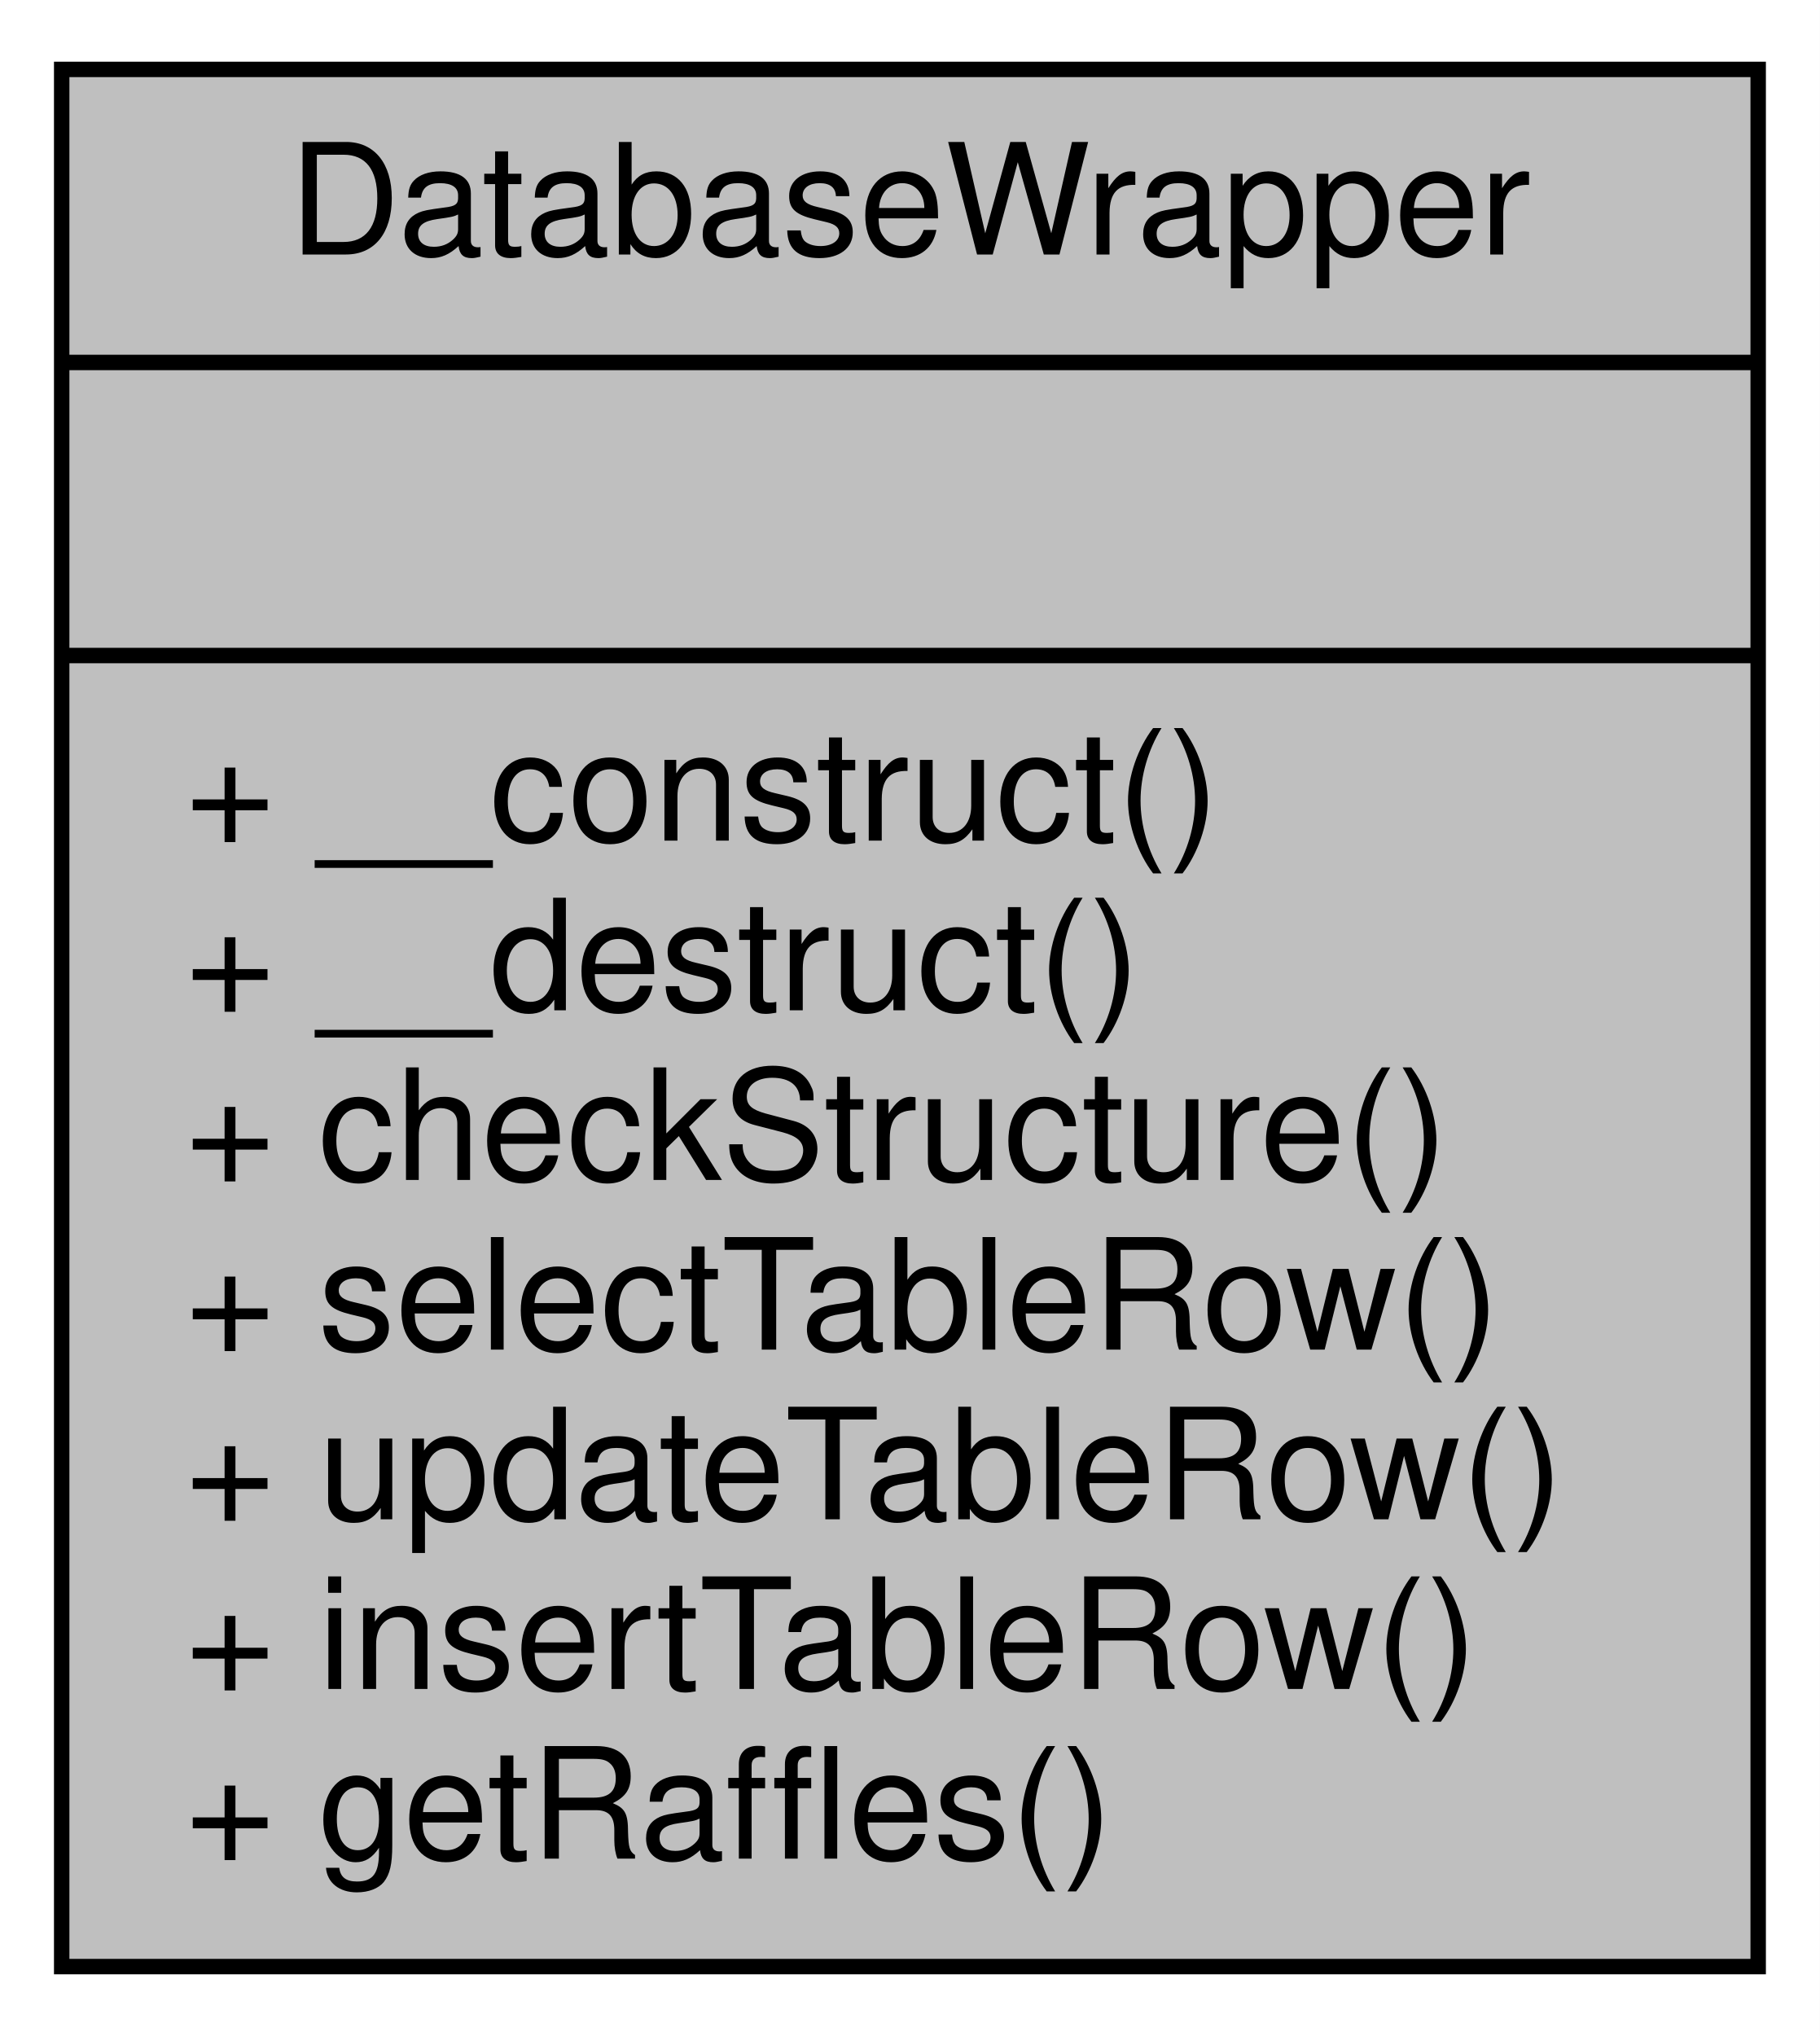
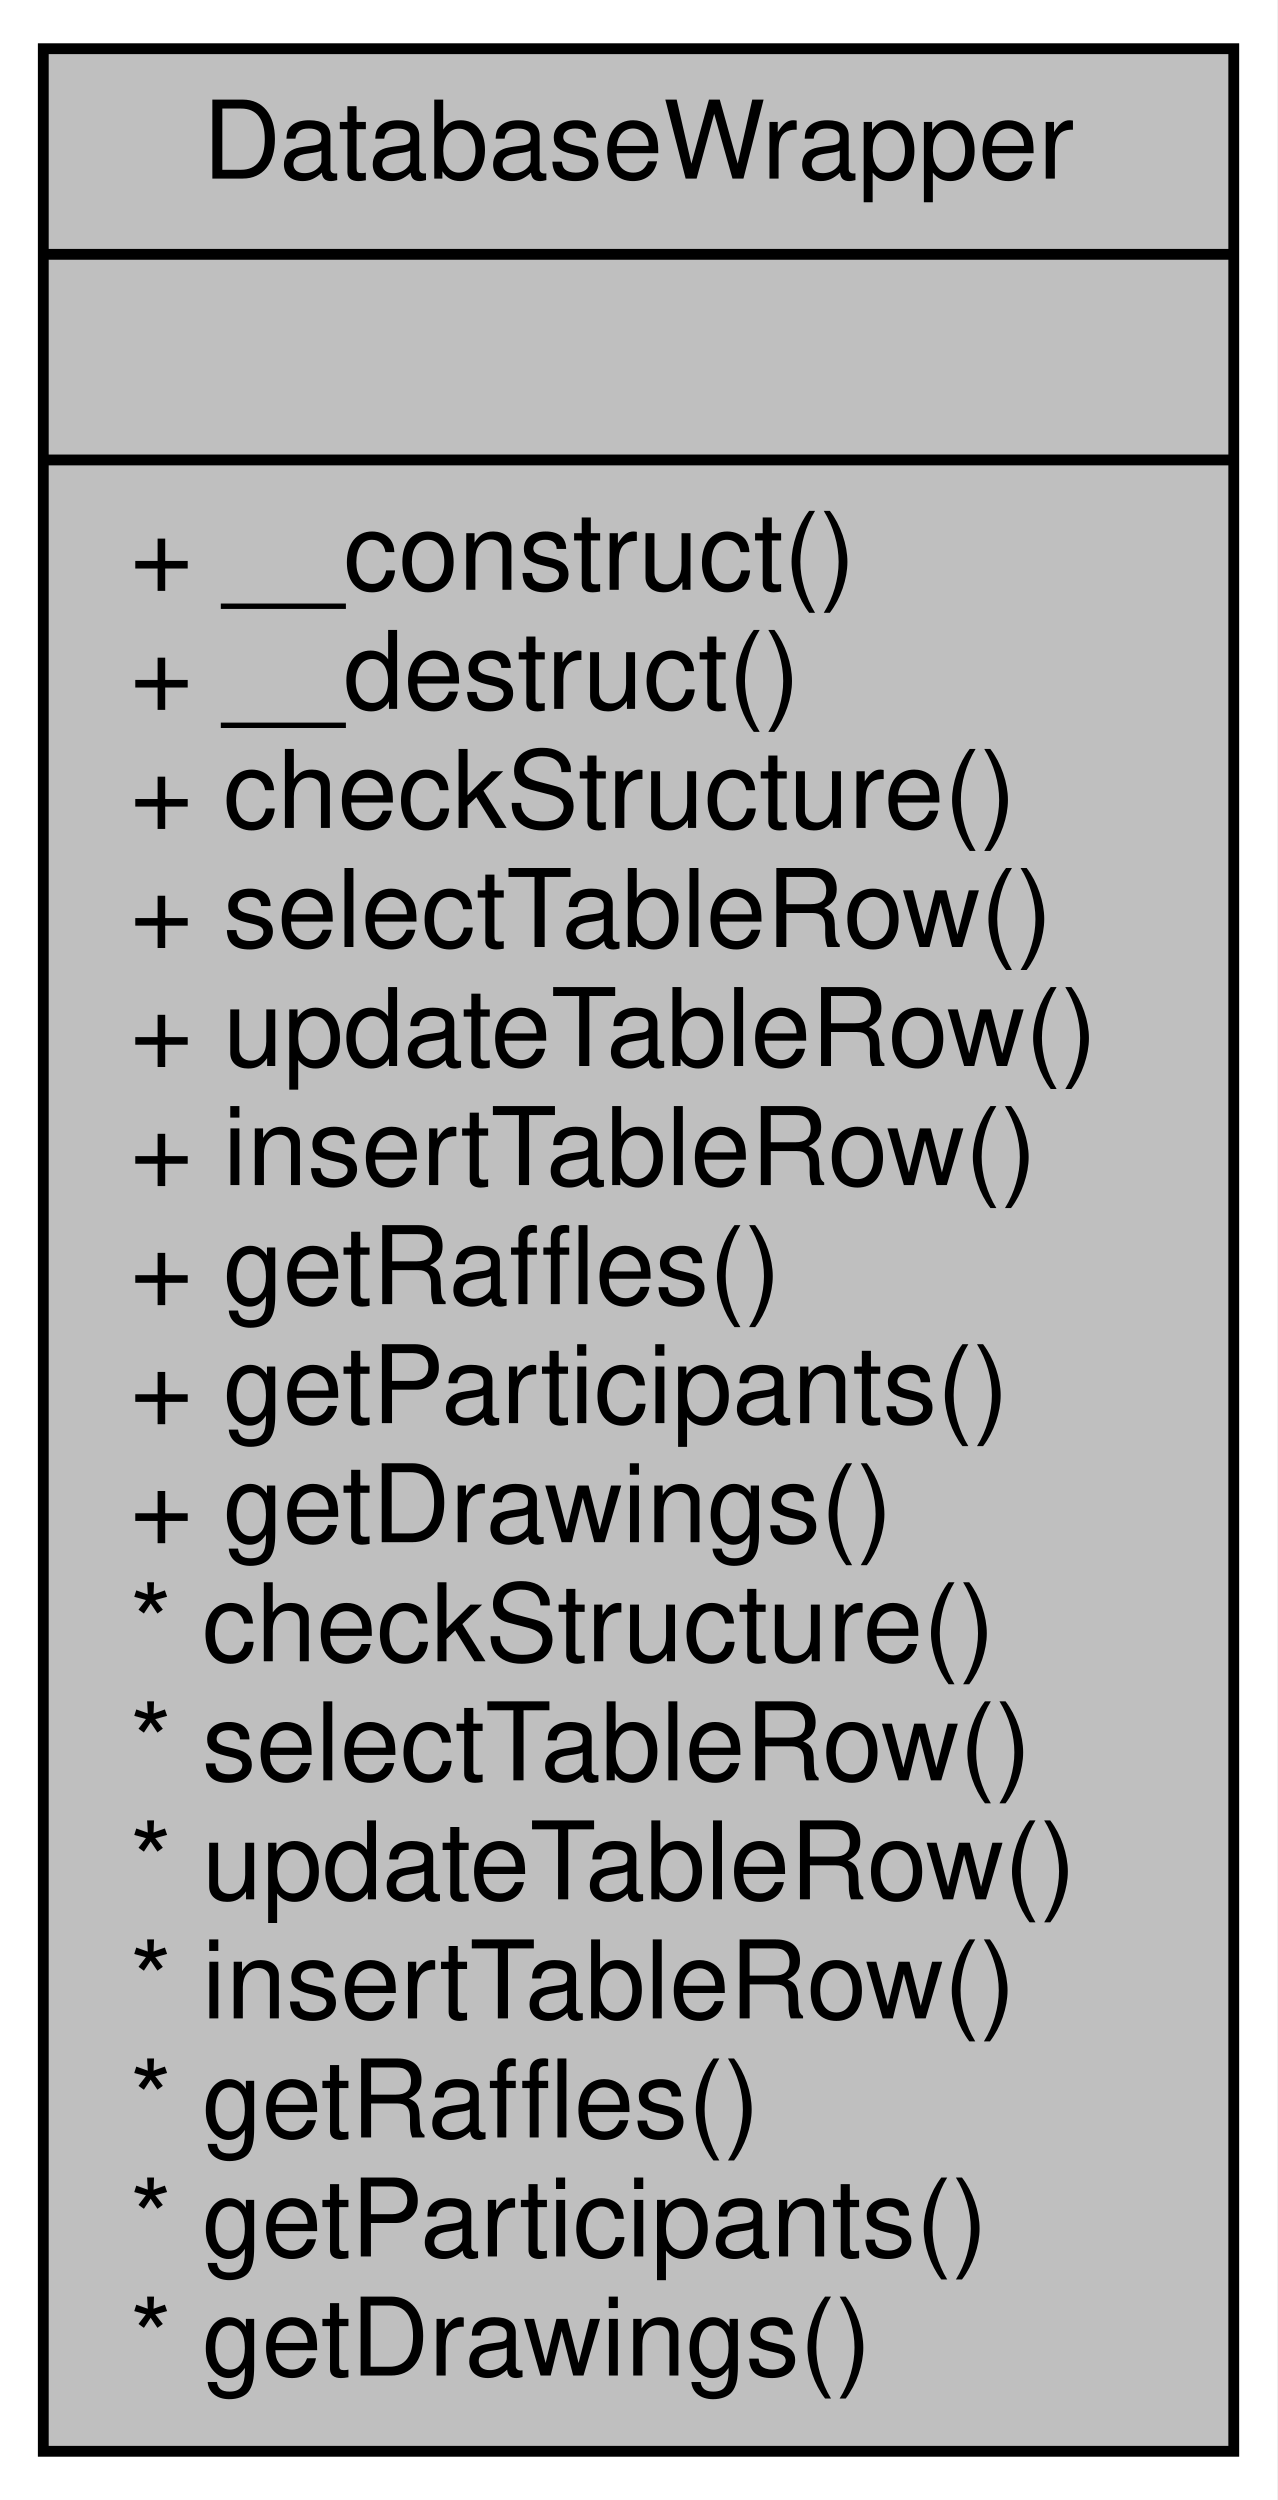
- <svg xmlns="http://www.w3.org/2000/svg" width="118pt" height="132pt" viewBox="0.00 0.00 118.00 132.00">
-   <g id="graph0" class="graph" transform="scale(1 1) rotate(0) translate(4 128)">
-     <polygon fill="white" stroke="none" points="-4,4 -4,-128 114,-128 114,4 -4,4" />
+ <svg xmlns="http://www.w3.org/2000/svg" width="118pt" height="231pt" viewBox="0.00 0.00 118.00 231.00">
+   <g id="graph0" class="graph" transform="scale(1 1) rotate(0) translate(4 227)">
+     <polygon fill="white" stroke="none" points="-4,4 -4,-227 114,-227 114,4 -4,4" />
    <g id="node1" class="node">
-       <polygon fill="#bfbfbf" stroke="black" points="0,-0.5 0,-123.5 110,-123.5 110,-0.5 0,-0.5" />
-       <text text-anchor="middle" x="55" y="-111.5" font-family="Helvetica,sans-Serif" font-size="10.00">DatabaseWrapper</text>
-       <polyline fill="none" stroke="black" points="0,-104.5 110,-104.5 " />
-       <text text-anchor="middle" x="55" y="-92.5" font-family="Helvetica,sans-Serif" font-size="10.00"> </text>
-       <polyline fill="none" stroke="black" points="0,-85.5 110,-85.5 " />
-       <text text-anchor="start" x="8" y="-73.5" font-family="Helvetica,sans-Serif" font-size="10.00">+ __construct()</text>
-       <text text-anchor="start" x="8" y="-62.5" font-family="Helvetica,sans-Serif" font-size="10.00">+ __destruct()</text>
-       <text text-anchor="start" x="8" y="-51.5" font-family="Helvetica,sans-Serif" font-size="10.00">+ checkStructure()</text>
-       <text text-anchor="start" x="8" y="-40.5" font-family="Helvetica,sans-Serif" font-size="10.00">+ selectTableRow()</text>
-       <text text-anchor="start" x="8" y="-29.5" font-family="Helvetica,sans-Serif" font-size="10.00">+ updateTableRow()</text>
-       <text text-anchor="start" x="8" y="-18.5" font-family="Helvetica,sans-Serif" font-size="10.00">+ insertTableRow()</text>
-       <text text-anchor="start" x="8" y="-7.5" font-family="Helvetica,sans-Serif" font-size="10.00">+ getRaffles()</text>
+       <polygon fill="#bfbfbf" stroke="black" points="0,-0.5 0,-222.5 110,-222.5 110,-0.5 0,-0.5" />
+       <text text-anchor="middle" x="55" y="-210.5" font-family="Helvetica,sans-Serif" font-size="10.00">DatabaseWrapper</text>
+       <polyline fill="none" stroke="black" points="0,-203.5 110,-203.5 " />
+       <text text-anchor="middle" x="55" y="-191.5" font-family="Helvetica,sans-Serif" font-size="10.00"> </text>
+       <polyline fill="none" stroke="black" points="0,-184.5 110,-184.5 " />
+       <text text-anchor="start" x="8" y="-172.5" font-family="Helvetica,sans-Serif" font-size="10.00">+ __construct()</text>
+       <text text-anchor="start" x="8" y="-161.5" font-family="Helvetica,sans-Serif" font-size="10.00">+ __destruct()</text>
+       <text text-anchor="start" x="8" y="-150.5" font-family="Helvetica,sans-Serif" font-size="10.00">+ checkStructure()</text>
+       <text text-anchor="start" x="8" y="-139.5" font-family="Helvetica,sans-Serif" font-size="10.00">+ selectTableRow()</text>
+       <text text-anchor="start" x="8" y="-128.5" font-family="Helvetica,sans-Serif" font-size="10.00">+ updateTableRow()</text>
+       <text text-anchor="start" x="8" y="-117.5" font-family="Helvetica,sans-Serif" font-size="10.00">+ insertTableRow()</text>
+       <text text-anchor="start" x="8" y="-106.5" font-family="Helvetica,sans-Serif" font-size="10.00">+ getRaffles()</text>
+       <text text-anchor="start" x="8" y="-95.5" font-family="Helvetica,sans-Serif" font-size="10.00">+ getParticipants()</text>
+       <text text-anchor="start" x="8" y="-84.5" font-family="Helvetica,sans-Serif" font-size="10.00">+ getDrawings()</text>
+       <text text-anchor="start" x="8" y="-73.5" font-family="Helvetica,sans-Serif" font-size="10.00">* checkStructure()</text>
+       <text text-anchor="start" x="8" y="-62.5" font-family="Helvetica,sans-Serif" font-size="10.00">* selectTableRow()</text>
+       <text text-anchor="start" x="8" y="-51.5" font-family="Helvetica,sans-Serif" font-size="10.00">* updateTableRow()</text>
+       <text text-anchor="start" x="8" y="-40.5" font-family="Helvetica,sans-Serif" font-size="10.00">* insertTableRow()</text>
+       <text text-anchor="start" x="8" y="-29.5" font-family="Helvetica,sans-Serif" font-size="10.00">* getRaffles()</text>
+       <text text-anchor="start" x="8" y="-18.5" font-family="Helvetica,sans-Serif" font-size="10.00">* getParticipants()</text>
+       <text text-anchor="start" x="8" y="-7.5" font-family="Helvetica,sans-Serif" font-size="10.00">* getDrawings()</text>
    </g>
  </g>
</svg>
